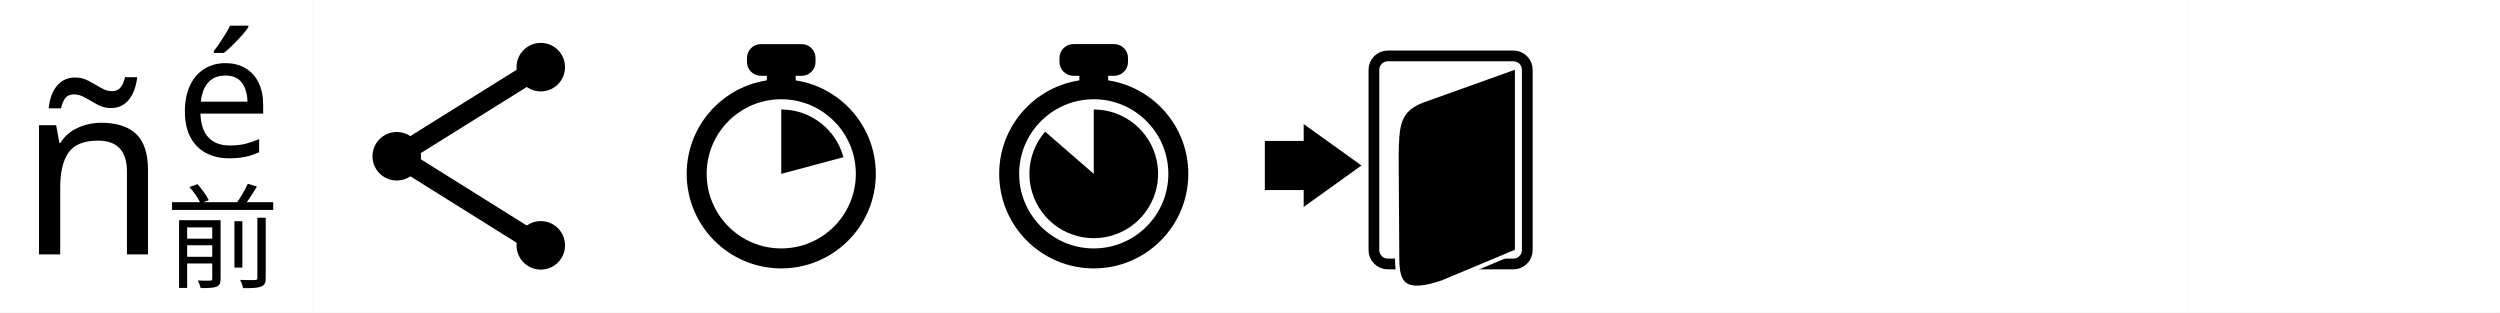
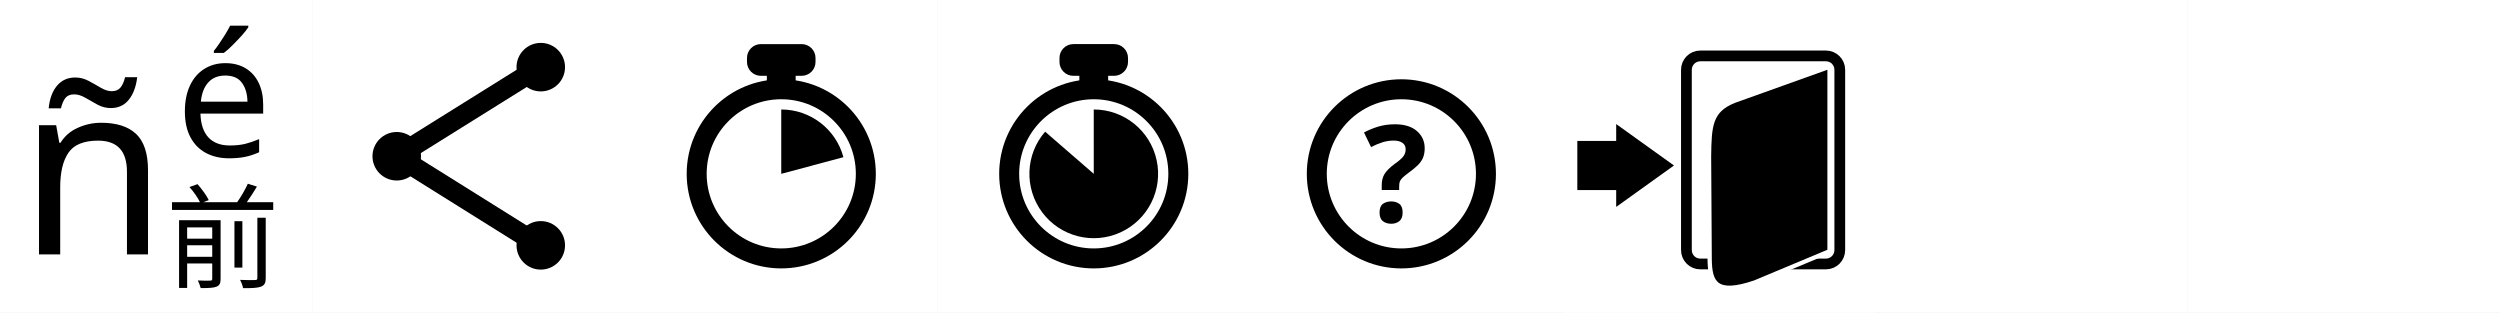
<svg xmlns="http://www.w3.org/2000/svg" width="1024" height="128" viewBox="0 0 270.933 33.867" version="1.1" id="svg4190">
  <defs id="defs4187" />
  <g id="layer1" style="display:inline">
    <rect style="fill:#ffffff;stroke-width:1.323;stroke-linecap:round;stroke-linejoin:round;paint-order:stroke markers fill" id="rect4416" width="33.867" height="33.867" x="0" y="0" />
    <rect style="fill:#ffffff;stroke-width:1.323;stroke-linecap:round;stroke-linejoin:round;paint-order:stroke markers fill" id="rect18885" width="33.867" height="33.867" x="33.867" y="0" />
    <rect style="fill:#ffffff;stroke-width:1.323;stroke-linecap:round;stroke-linejoin:round;paint-order:stroke markers fill" id="rect19070" width="33.867" height="33.867" x="67.733" y="0" />
    <rect style="fill:#ffffff;stroke-width:1.323;stroke-linecap:round;stroke-linejoin:round;paint-order:stroke markers fill" id="rect19152" width="33.867" height="33.867" x="101.6" y="0" />
    <rect style="fill:#ffffff;stroke-width:1.323;stroke-linecap:round;stroke-linejoin:round;paint-order:stroke markers fill" id="rect6319" width="33.867" height="33.867" x="169.333" y="5e-07" />
-     <rect style="fill:#ffffff;stroke-width:1.323;stroke-linecap:round;stroke-linejoin:round;paint-order:stroke markers fill" id="rect6321" width="33.867" height="33.867" x="135.467" y="5e-07" />
+     <rect style="fill:#ffffff;stroke-width:1.323;stroke-linecap:round;stroke-linejoin:round;paint-order:stroke markers fill" id="rect6321" width="33.867" height="33.867" x="169.333" y="5e-07" />
    <rect style="fill:#ffffff;stroke-width:1.323;stroke-linecap:round;stroke-linejoin:round;paint-order:stroke markers fill" id="rect6382" width="33.867" height="33.867" x="203.2" y="5e-07" />
    <rect style="fill:#ffffff;stroke-width:1.323;stroke-linecap:round;stroke-linejoin:round;paint-order:stroke markers fill" id="rect6384" width="33.867" height="33.867" x="237.067" y="5e-07" />
+     <rect style="fill:#ffffff;stroke-width:1.323;stroke-linecap:round;stroke-linejoin:round;paint-order:stroke markers fill" id="rect16014" width="33.867" height="33.867" x="135.467" y="5e-07" />
  </g>
  <g id="layer2" style="display:inline">
    <g id="g18376" transform="translate(-0.2895552,-1.081956)">
      <text xml:space="preserve" style="font-style:normal;font-variant:normal;font-weight:normal;font-stretch:normal;font-size:12.288px;line-height:110%;font-family:'Noto Sans CJK HK';-inkscape-font-specification:'Noto Sans CJK HK, Normal';font-variant-ligatures:normal;font-variant-position:normal;font-variant-caps:normal;font-variant-numeric:normal;font-variant-alternates:normal;font-variant-east-asian:normal;text-indent:0;text-align:start;text-decoration:none;text-decoration-line:none;text-decoration-style:solid;text-decoration-color:#000000;letter-spacing:0px;word-spacing:0px;text-transform:none;writing-mode:lr-tb;direction:ltr;text-orientation:mixed;dominant-baseline:auto;baseline-shift:baseline;text-anchor:start;white-space:normal;shape-padding:0;opacity:1;fill:#000000;fill-opacity:1;stroke:#ffffff;stroke-width:0.601;stroke-linecap:butt;stroke-linejoin:miter;stroke-miterlimit:4;stroke-dasharray:none;stroke-dashoffset:0;stroke-opacity:1;paint-order:stroke markers fill" x="18.272" y="31.366" id="text7072">
        <tspan id="tspan7096" x="18.272" y="31.366" style="font-style:normal;font-variant:normal;font-weight:normal;font-stretch:normal;font-size:12.288px;font-family:'Noto Sans CJK HK';-inkscape-font-specification:'Noto Sans CJK HK, Normal';font-variant-ligatures:normal;font-variant-caps:normal;font-variant-numeric:normal;font-variant-east-asian:normal;fill:#000000;stroke:#ffffff;stroke-width:0.601;stroke-miterlimit:4;stroke-dasharray:none;stroke-opacity:1;paint-order:stroke markers fill">前</tspan>
      </text>
      <text xml:space="preserve" style="font-style:normal;font-variant:normal;font-weight:normal;font-stretch:normal;font-size:26.117px;line-height:110%;font-family:sans-serif;-inkscape-font-specification:'sans-serif, Normal';font-variant-ligatures:normal;font-variant-position:normal;font-variant-caps:normal;font-variant-numeric:normal;font-variant-alternates:normal;font-feature-settings:normal;text-indent:0;text-align:start;text-decoration:none;text-decoration-line:none;text-decoration-style:solid;text-decoration-color:#000000;letter-spacing:0px;word-spacing:0px;text-transform:none;writing-mode:lr-tb;direction:ltr;text-orientation:mixed;dominant-baseline:auto;baseline-shift:baseline;text-anchor:start;white-space:normal;shape-padding:0;opacity:1;fill:#000000;fill-opacity:1;stroke:#ffffff;stroke-width:0.794;stroke-linecap:butt;stroke-linejoin:miter;stroke-miterlimit:4;stroke-dasharray:none;stroke-dashoffset:0;stroke-opacity:1;paint-order:stroke markers fill" x="2.298" y="28.654" id="text17036">
        <tspan id="tspan17034" style="fill:#000000;stroke:#ffffff;stroke-width:0.794;stroke-miterlimit:4;stroke-dasharray:none;stroke-opacity:1;paint-order:stroke markers fill" x="2.298" y="28.654">ñ</tspan>
      </text>
      <text xml:space="preserve" style="font-style:normal;font-variant:normal;font-weight:normal;font-stretch:normal;font-size:18.527px;line-height:110%;font-family:'Noto Sans';-inkscape-font-specification:'Noto Sans, Normal';font-variant-ligatures:normal;font-variant-position:normal;font-variant-caps:normal;font-variant-numeric:normal;font-variant-alternates:normal;font-variant-east-asian:normal;text-indent:0;text-align:start;text-decoration:none;text-decoration-line:none;text-decoration-style:solid;text-decoration-color:#000000;letter-spacing:0px;word-spacing:0px;text-transform:none;writing-mode:lr-tb;direction:ltr;text-orientation:mixed;dominant-baseline:auto;baseline-shift:baseline;text-anchor:start;white-space:normal;shape-padding:0;opacity:1;fill:#000000;fill-opacity:1;stroke:#ffffff;stroke-width:0.794;stroke-linecap:butt;stroke-linejoin:miter;stroke-miterlimit:4;stroke-dasharray:none;stroke-dashoffset:0;stroke-opacity:1;paint-order:stroke markers fill" x="19.307" y="18.053" id="text18066">
        <tspan id="tspan18064" style="font-style:normal;font-variant:normal;font-weight:normal;font-stretch:normal;font-size:18.527px;font-family:'Noto Sans';-inkscape-font-specification:'Noto Sans, Normal';font-variant-ligatures:normal;font-variant-caps:normal;font-variant-numeric:normal;font-variant-east-asian:normal;fill:#000000;stroke:#ffffff;stroke-width:0.794;stroke-miterlimit:4;stroke-dasharray:none;stroke-opacity:1;paint-order:stroke markers fill" x="19.307" y="18.053">é</tspan>
      </text>
    </g>
    <g id="g18679" transform="translate(-1.011021,-0.5955176)">
      <circle style="fill:#000000;stroke:none;stroke-width:0.794;stroke-linecap:round;stroke-linejoin:round;stroke-miterlimit:4;stroke-dasharray:none;stroke-opacity:1;paint-order:stroke markers fill" id="path18417" cx="59.616" cy="7.873" r="2.629" />
      <circle style="fill:#000000;stroke:none;stroke-width:0.794;stroke-linecap:round;stroke-linejoin:round;stroke-miterlimit:4;stroke-dasharray:none;stroke-opacity:1;paint-order:stroke markers fill" id="circle18535" cx="44.006" cy="17.529" r="2.629" />
      <circle style="fill:#000000;stroke:none;stroke-width:0.794;stroke-linecap:round;stroke-linejoin:round;stroke-miterlimit:4;stroke-dasharray:none;stroke-opacity:1;paint-order:stroke markers fill" id="circle18537" cx="59.616" cy="27.185" r="2.629" />
      <path style="fill:none;fill-rule:evenodd;stroke:#000000;stroke-width:2.165;stroke-linecap:butt;stroke-linejoin:miter;stroke-miterlimit:4;stroke-dasharray:none;stroke-opacity:1" d="M 59.536,27.213 44.036,17.52 59.704,7.744" id="path18572" />
    </g>
    <g id="g20336" transform="translate(-0.6156407,-1.574431)" style="display:inline">
      <circle style="fill:none;stroke:#000000;stroke-width:2.165;stroke-linecap:round;stroke-linejoin:round;stroke-miterlimit:4;stroke-dasharray:none;stroke-opacity:1;paint-order:stroke markers fill" id="path19336" cx="85.282" cy="20.414" r="9.166" />
      <rect style="fill:#000000;stroke:none;stroke-width:2.165;stroke-linecap:round;stroke-linejoin:round;stroke-miterlimit:4;stroke-dasharray:none;stroke-opacity:1;paint-order:stroke markers fill" id="rect19476" width="3.121" height="2.073" x="83.722" y="9.028" />
      <rect style="fill:#000000;stroke:none;stroke-width:2.165;stroke-linecap:round;stroke-linejoin:round;stroke-miterlimit:4;stroke-dasharray:none;stroke-opacity:1;paint-order:stroke markers fill" id="rect19653" width="7.427" height="3.437" x="81.569" y="6.354" ry="1.503" />
      <path style="fill:#000000;stroke:none;stroke-width:2.165;stroke-linecap:round;stroke-linejoin:round;stroke-miterlimit:4;stroke-dasharray:none;stroke-opacity:1;paint-order:stroke markers fill" id="circle19969" d="m 85.282,13.44 a 6.974,6.974 0 0 1 6.737,5.169 l -6.737,1.805 z" />
    </g>
    <circle style="fill:none;stroke:#000000;stroke-width:2.165;stroke-linecap:round;stroke-linejoin:round;stroke-miterlimit:4;stroke-dasharray:none;stroke-opacity:1;paint-order:stroke markers fill" id="circle20373" cx="118.533" cy="18.84" r="9.166" />
    <rect style="fill:#000000;stroke:none;stroke-width:2.165;stroke-linecap:round;stroke-linejoin:round;stroke-miterlimit:4;stroke-dasharray:none;stroke-opacity:1;paint-order:stroke markers fill" id="rect20375" width="3.121" height="2.073" x="116.973" y="7.454" />
    <rect style="fill:#000000;stroke:none;stroke-width:2.165;stroke-linecap:round;stroke-linejoin:round;stroke-miterlimit:4;stroke-dasharray:none;stroke-opacity:1;paint-order:stroke markers fill" id="rect20377" width="7.427" height="3.437" x="114.82" y="4.779" ry="1.503" />
    <path style="fill:#000000;stroke:none;stroke-width:2.165;stroke-linecap:round;stroke-linejoin:round;stroke-miterlimit:4;stroke-dasharray:none;stroke-opacity:1;paint-order:stroke markers fill" id="path20379" d="m 118.533,11.865 a 6.974,6.974 0 0 1 6.815,5.492 6.974,6.974 0 0 1 -3.918,7.827 6.974,6.974 0 0 1 -8.48,-2.166 6.974,6.974 0 0 1 0.314,-8.747 l 5.27,4.568 z" />
-     <rect style="fill:none;fill-opacity:0.443;stroke:#000000;stroke-width:1.165;stroke-linecap:round;stroke-linejoin:round;stroke-miterlimit:4;stroke-dasharray:none;paint-order:stroke markers fill" id="rect3008" width="16.621" height="22.548" x="148.896" y="6.06" ry="1.503" />
-     <path style="fill:#000000;fill-rule:evenodd;stroke:#ffffff;stroke-width:0.465;stroke-linecap:butt;stroke-linejoin:miter;stroke-miterlimit:4;stroke-dasharray:none;stroke-opacity:1" d="m 164.407,7.23 -10.325,3.698 c -2.614,1.042 -2.69,2.702 -2.736,6.005 l 0.069,11.115 c 0.017,2.634 0.684,3.998 4.898,2.562 l 8.093,-3.387 z" id="path3167" />
-     <path id="rect5040" style="fill:#000000;fill-opacity:1;stroke:none;stroke-width:0.465;stroke-linecap:round;stroke-linejoin:round;stroke-miterlimit:4;stroke-dasharray:none;paint-order:stroke markers fill" d="m 141.285,13.445 v 1.827 h -4.212 c 0,1.775 0,3.551 0,5.326 h 4.212 v 1.827 l 6.262,-4.49 z" />
+     <rect style="fill:none;fill-opacity:0.443;stroke:#000000;stroke-width:1.165;stroke-linecap:round;stroke-linejoin:round;stroke-miterlimit:4;stroke-dasharray:none;paint-order:stroke markers fill" id="rect3008" width="16.621" height="22.548" x="182.763" y="6.06" ry="1.503" />
+     <path style="fill:#000000;fill-rule:evenodd;stroke:#ffffff;stroke-width:0.465;stroke-linecap:butt;stroke-linejoin:miter;stroke-miterlimit:4;stroke-dasharray:none;stroke-opacity:1" d="m 198.274,7.23 -10.325,3.698 c -2.614,1.042 -2.69,2.702 -2.736,6.005 l 0.069,11.115 c 0.017,2.634 0.684,3.998 4.898,2.562 l 8.093,-3.387 z" id="path3167" />
+     <path id="rect5040" style="fill:#000000;fill-opacity:1;stroke:none;stroke-width:0.465;stroke-linecap:round;stroke-linejoin:round;stroke-miterlimit:4;stroke-dasharray:none;paint-order:stroke markers fill" d="m 175.152,13.445 v 1.827 h -4.212 c 0,1.775 0,3.551 0,5.326 h 4.212 v 1.827 l 6.262,-4.49 z" />
+     <circle style="fill:none;stroke:#000000;stroke-width:2.165;stroke-linecap:round;stroke-linejoin:round;stroke-miterlimit:4;stroke-dasharray:none;stroke-opacity:1;paint-order:stroke markers fill" id="circle14667" cx="151.871" cy="18.84" r="9.166" />
+     <text xml:space="preserve" style="font-style:normal;font-variant:normal;font-weight:bold;font-stretch:normal;font-size:14.63px;line-height:110%;font-family:sans-serif;-inkscape-font-specification:'sans-serif, Bold';font-variant-ligatures:normal;font-variant-position:normal;font-variant-caps:normal;font-variant-numeric:normal;font-variant-alternates:normal;font-variant-east-asian:normal;text-indent:0;text-align:start;text-decoration:none;text-decoration-line:none;text-decoration-style:solid;text-decoration-color:#000000;letter-spacing:0px;word-spacing:0px;text-transform:none;writing-mode:lr-tb;direction:ltr;text-orientation:mixed;dominant-baseline:auto;baseline-shift:baseline;text-anchor:start;white-space:normal;shape-padding:0;opacity:1;vector-effect:none;fill:#000000;fill-opacity:1;stroke:none;stroke-width:1.219px;stroke-linecap:butt;stroke-linejoin:miter;stroke-miterlimit:4;stroke-dasharray:none;stroke-dashoffset:0;stroke-opacity:1" x="147.772" y="24.062" id="text15866">
+       <tspan id="tspan15864" style="font-style:normal;font-variant:normal;font-weight:bold;font-stretch:normal;font-size:14.63px;font-family:sans-serif;-inkscape-font-specification:'sans-serif, Bold';font-variant-ligatures:normal;font-variant-caps:normal;font-variant-numeric:normal;font-variant-east-asian:normal;stroke-width:1.219px" x="147.772" y="24.062">?</tspan>
+     </text>
  </g>
</svg>
